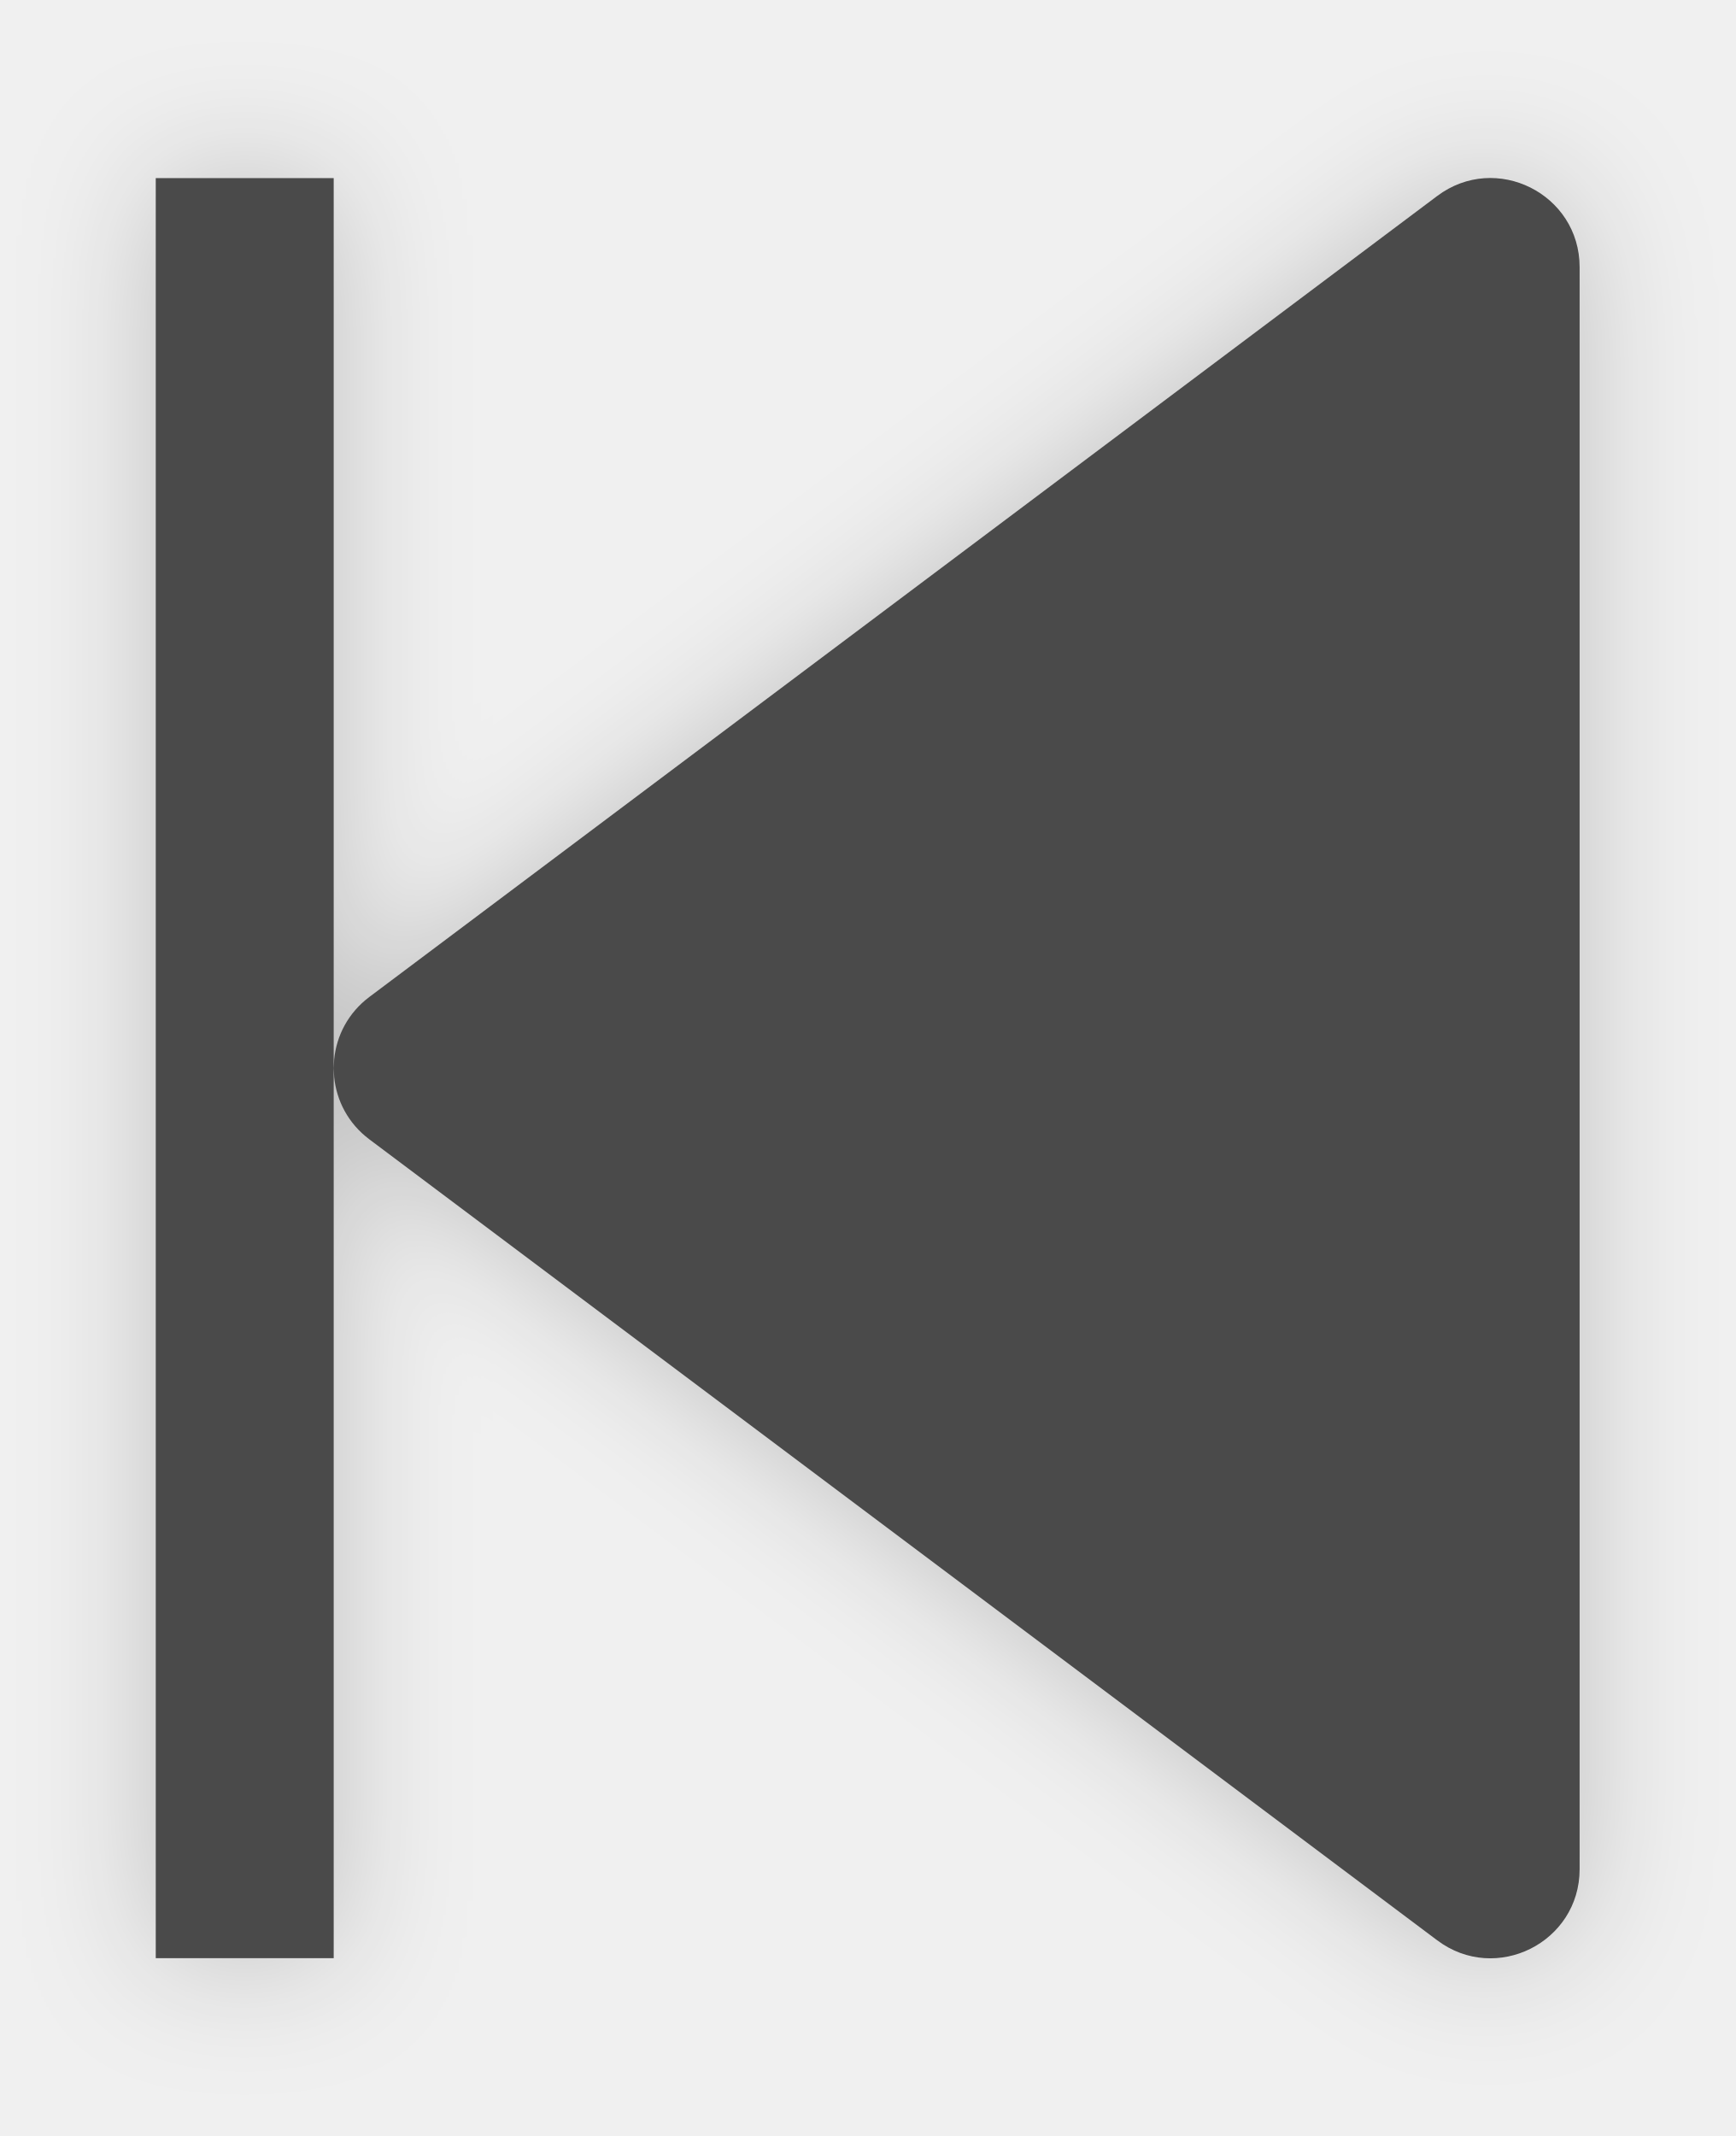
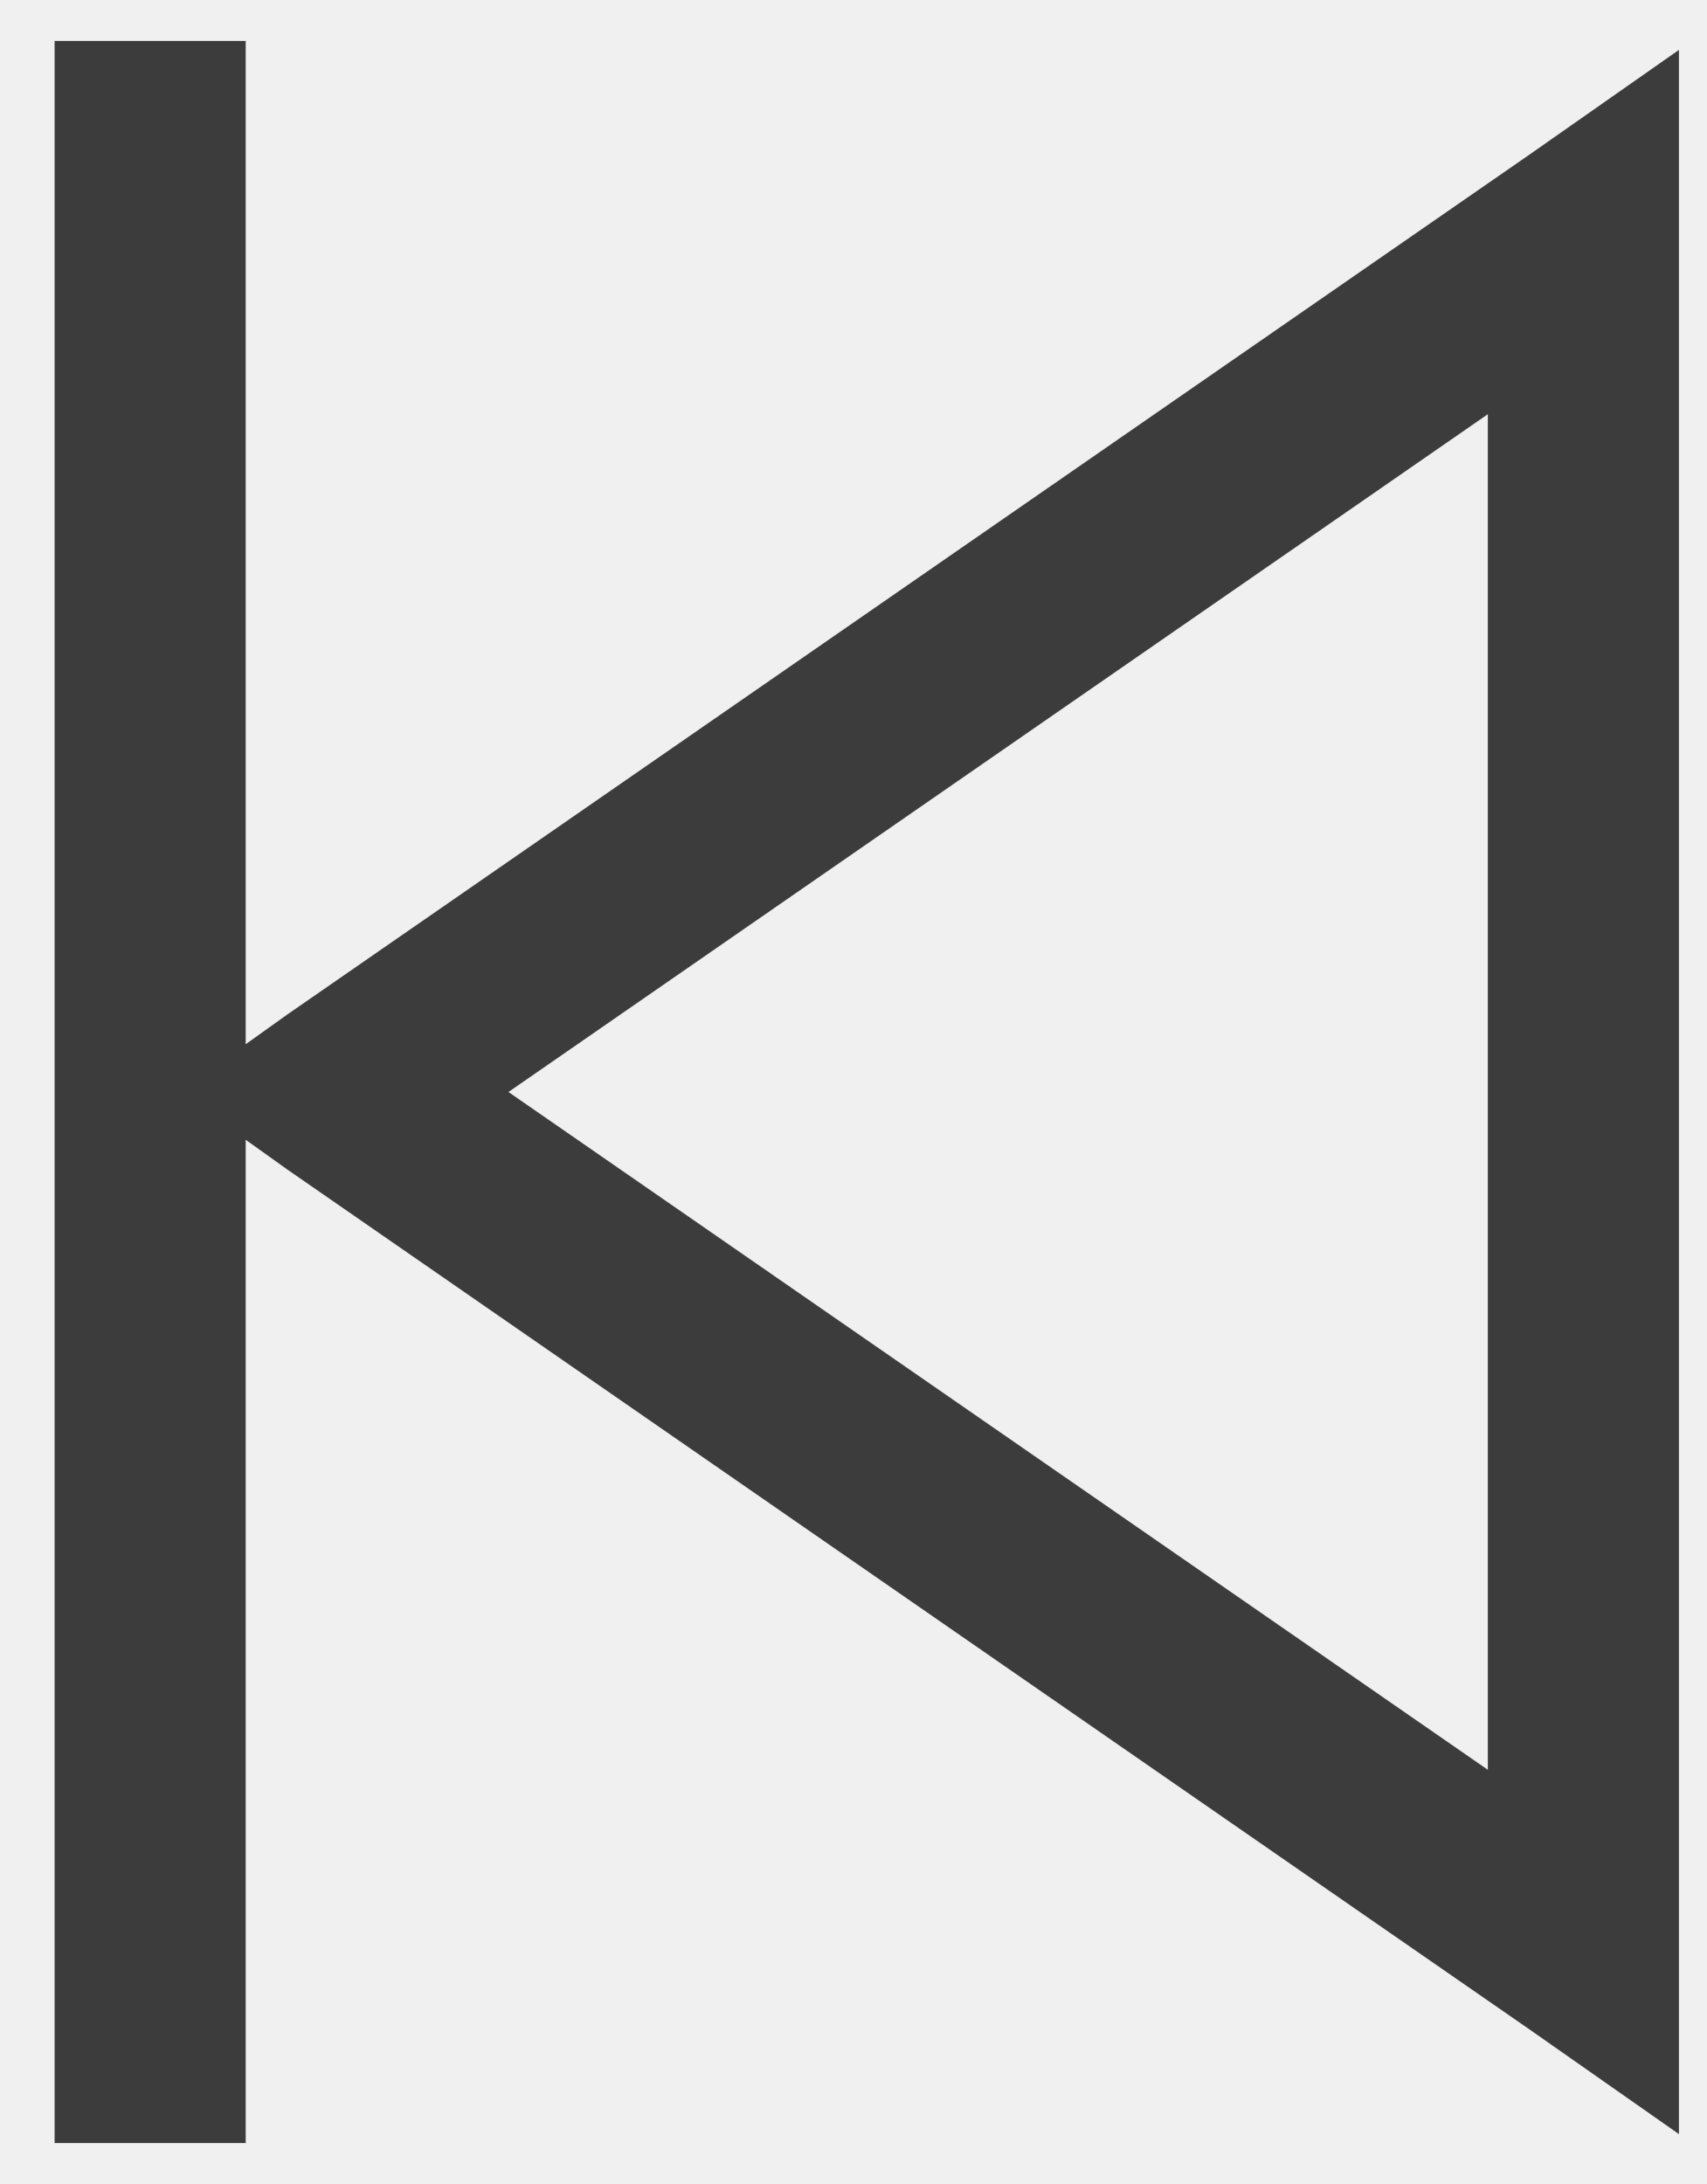
- <svg xmlns="http://www.w3.org/2000/svg" xmlns:xlink="http://www.w3.org/1999/xlink" width="26px" height="32px" viewBox="0 0 26 32" version="1.1">
+ <svg xmlns="http://www.w3.org/2000/svg" version="1.1" width="25px" height="32px" viewBox="0 0 25.0 32.0">
  <defs>
-     <path d="M2.133,0.269 L18.133,12.269 C18.449,12.506 18.625,12.849 18.66,13.203 L18.666,13.335 L18.66,13.469 C18.625,13.823 18.449,14.165 18.133,14.402 L2.133,26.402 C1.254,27.062 0,26.434 0,25.336 L0,1.336 C0,0.237 1.254,-0.39 2.133,0.269 Z M21.333,0.002 L21.333,26.669 L18.667,26.669 L18.667,0.002 L21.333,0.002 Z" id="path-1" />
-     <filter x="-14.1%" y="-11.2%" width="128.1%" height="122.5%" filterUnits="objectBoundingBox" id="filter-3">
-       <feOffset dx="0" dy="0" in="SourceAlpha" result="shadowOffsetOuter1" />
-       <feGaussianBlur stdDeviation="1" in="shadowOffsetOuter1" result="shadowBlurOuter1" />
-       <feColorMatrix values="0 0 0 0 0   0 0 0 0 0   0 0 0 0 0  0 0 0 0.2 0" type="matrix" in="shadowBlurOuter1" />
-     </filter>
+     <clipPath id="i0">
+       <path d="M1920,0 L1920,1080 L0,1080 L0,0 L1920,0 Z" />
+     </clipPath>
+     <clipPath id="i1">
+       <path d="M2.8,0 L2.8,14.7 L3.413,14.262 L21.613,1.663 L23.8,0.131 L23.8,30.669 L21.613,29.137 L3.413,16.538 L2.8,16.1 L2.8,30.8 L0,30.8 L0,0 L2.8,0 Z M21,5.469 L6.65,15.4 L21,25.331 L21,5.469 Z" />
+     </clipPath>
  </defs>
-   <g id="Assets" stroke="none" stroke-width="1" fill="none" fill-rule="evenodd">
-     <g transform="translate(-979, -133)" id="Group">
-       <g transform="translate(976, 133)">
-         <g id="24-/-player-play" transform="translate(16, 16) scale(-1, 1) translate(-16, -16) ">
-           <g id="player-skip-forward" transform="translate(5.333333, 2.666667)">
-             <mask id="mask-2" fill="white">
-               <use xlink:href="#path-1" />
-             </mask>
-             <g id="Combined-Shape">
-               <use fill="black" fill-opacity="1" filter="url(#filter-3)" xlink:href="#path-1" />
-               <use fill="#4A4A4A" fill-rule="evenodd" xlink:href="#path-1" />
-             </g>
+   <g transform="translate(-123.0 -126.0)">
+     <g clip-path="url(#i0)">
+       <g transform="translate(114.0 121.0)">
+         <g transform="translate(9.8 5.6)">
+           <g clip-path="url(#i1)">
+             <polygon points="0,0 23.8,0 23.8,30.8 0,30.8 0,0" stroke="none" fill="#3C3C3C" />
          </g>
        </g>
      </g>
    </g>
  </g>
</svg>
